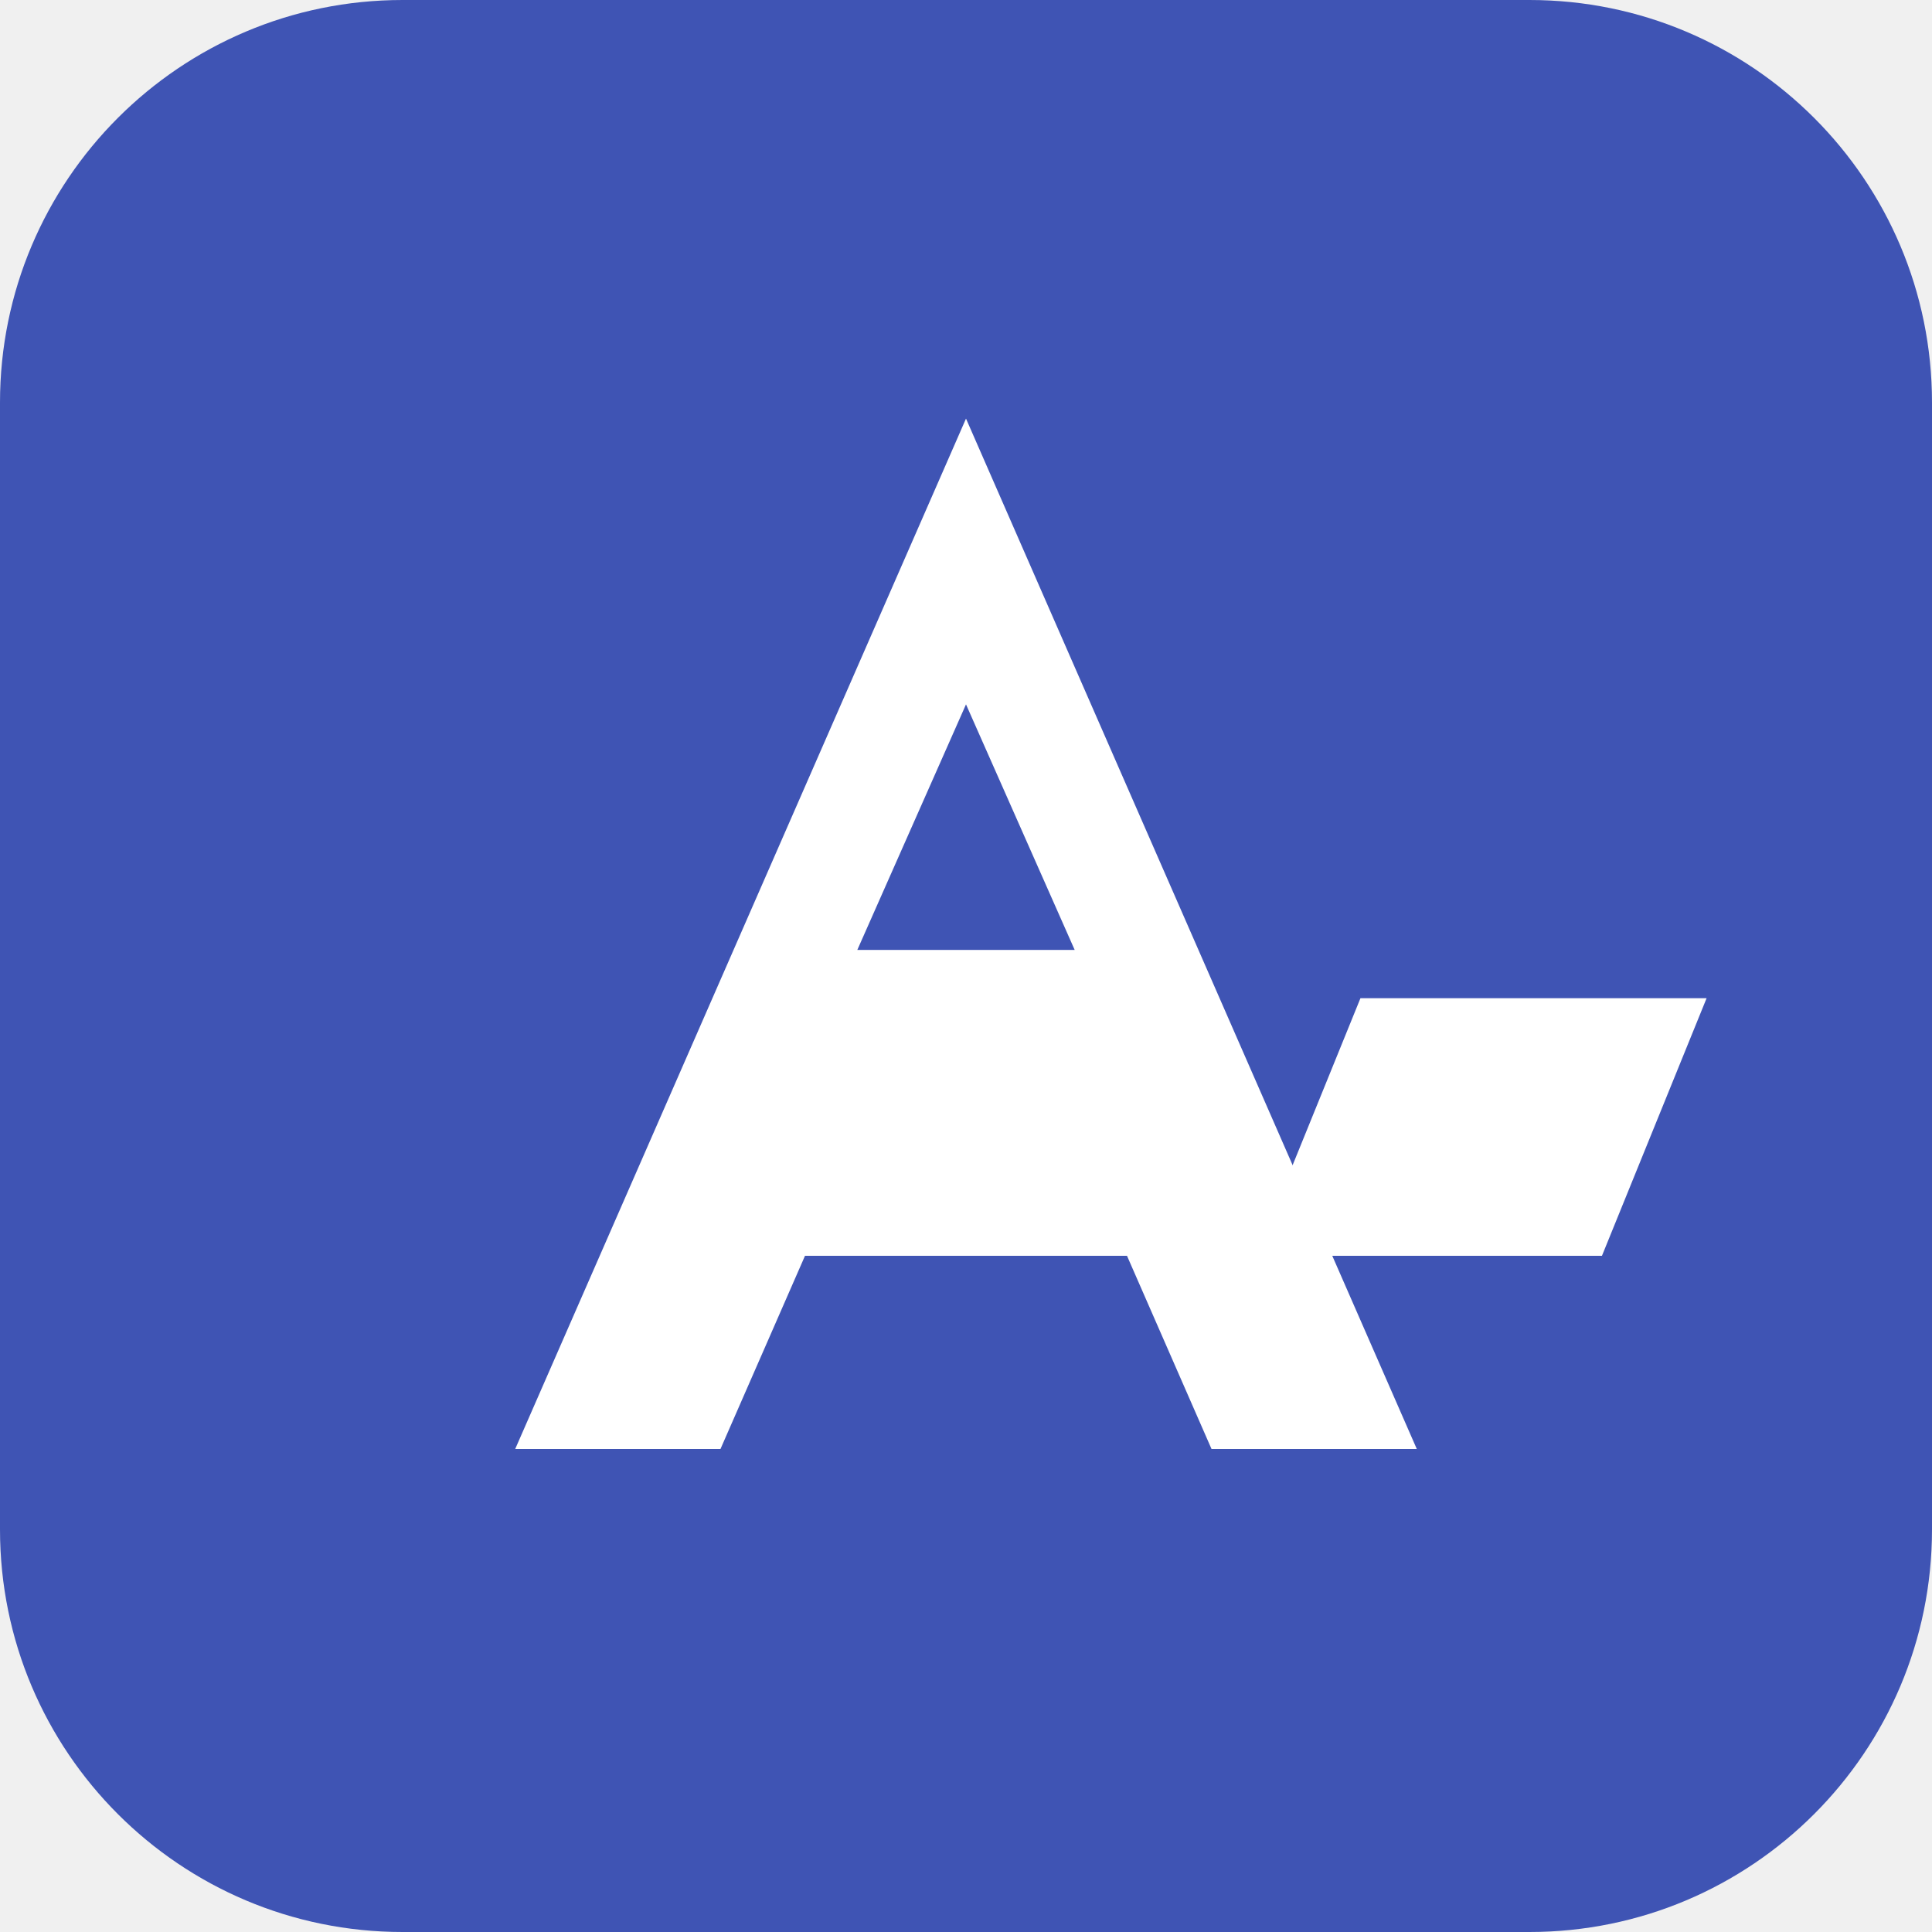
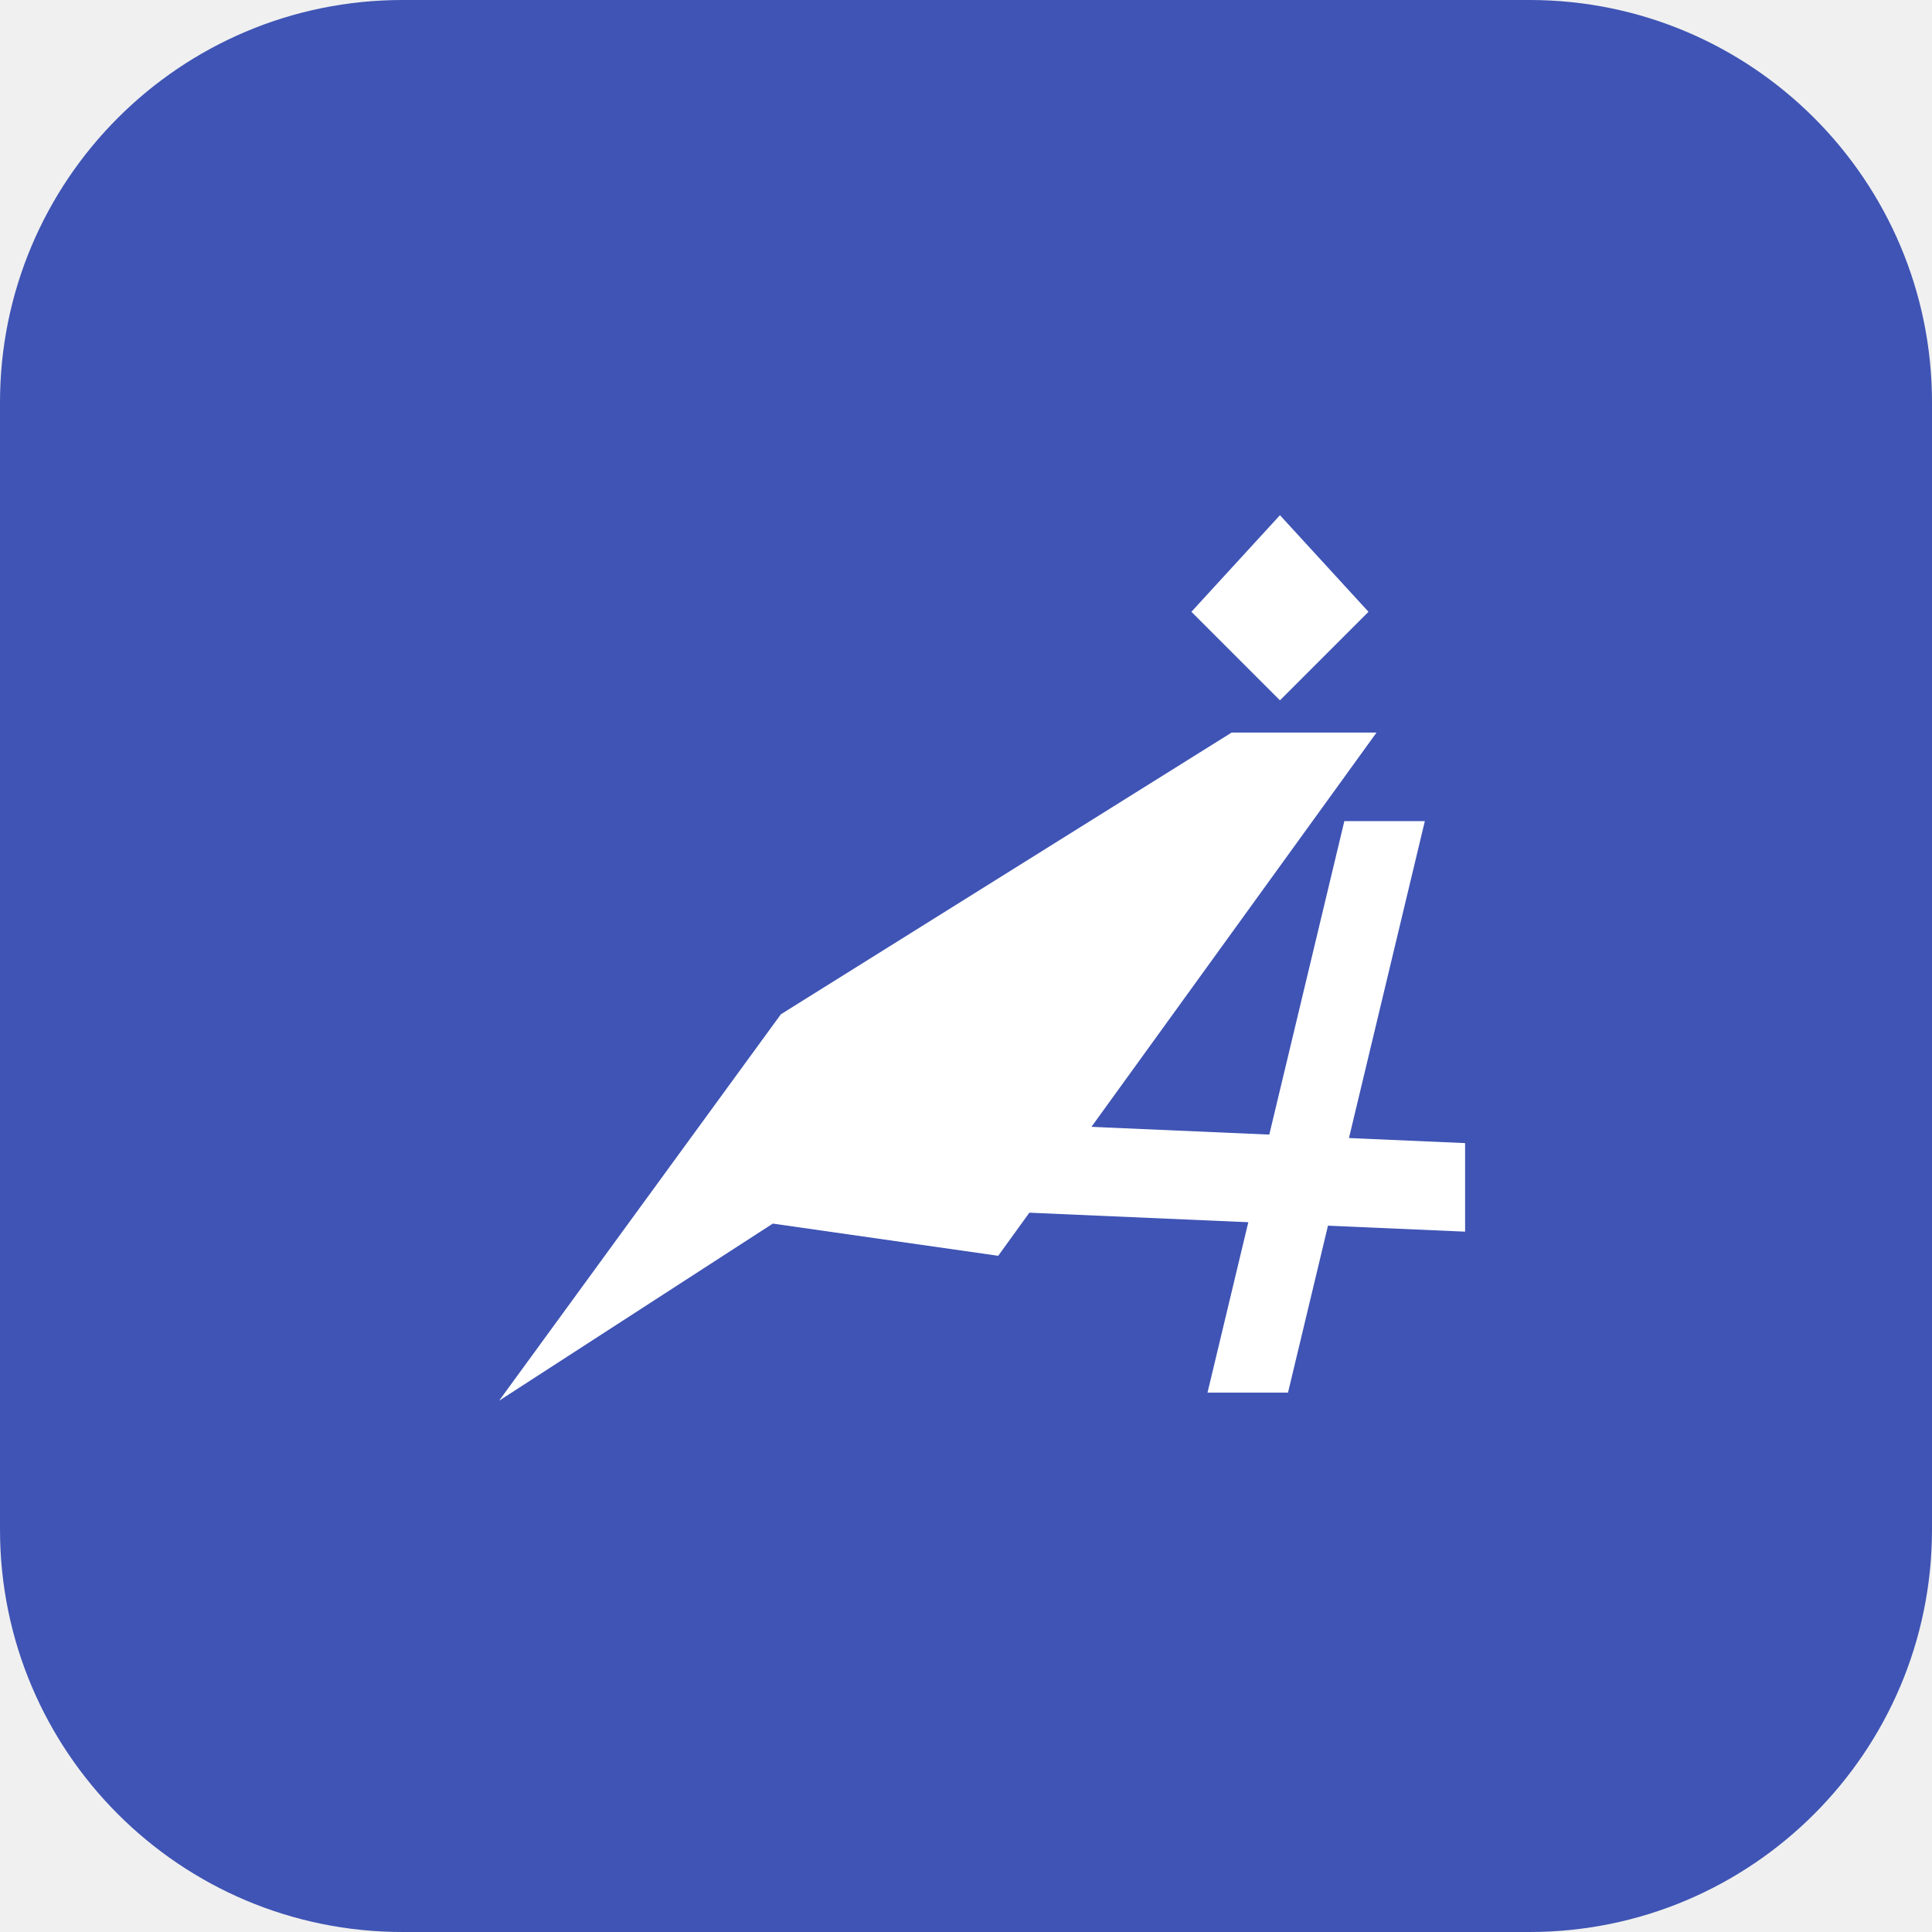
<svg xmlns="http://www.w3.org/2000/svg" viewBox="0 0 24 24" fill="none">
  <rect width="24" height="24" rx="5" fill="#3F54B4" />
-   <path d="M12 5.2 6.4 18h2.55l1.05-2.4h4l1.05 2.4h2.55L12 5.2Zm0 3.55 1.35 3.05h-2.7L12 8.75Z" fill="#FFFFFF" />
-   <path d="M16.9 12.4 15.6 15.6h4.3l1.3-3.2h-4.3Z" fill="#FFFFFF" />
+   <path d="M15.9 6.4 17 7.6 15.9 8.7 14.8 7.6Z" fill="#FFFFFF" />
+   <path d="M15.3 9.1 17.1 9.1 12.4 15.6 9.6 15.2 6.2 17.4 9.7 12.6Z" fill="#FFFFFF" />
+   <path d="M11.3 13.9 18.2 14.2 18.2 15.3 11.3 15Z" fill="#FFFFFF" />
+   <path d="M16.7 10.2 17.7 10.2 16 17.3 15 17.3Z" fill="#FFFFFF" />
</svg>
